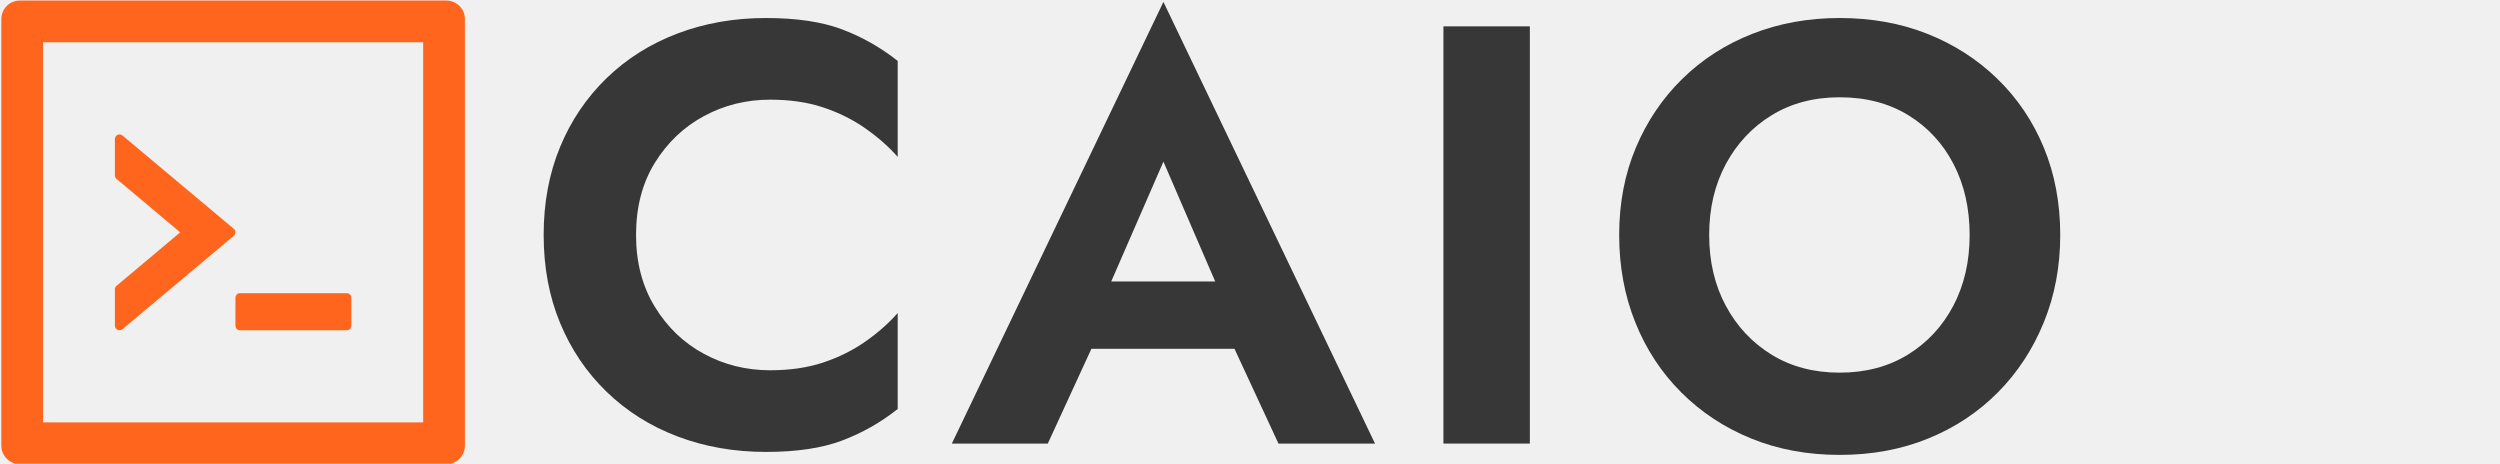
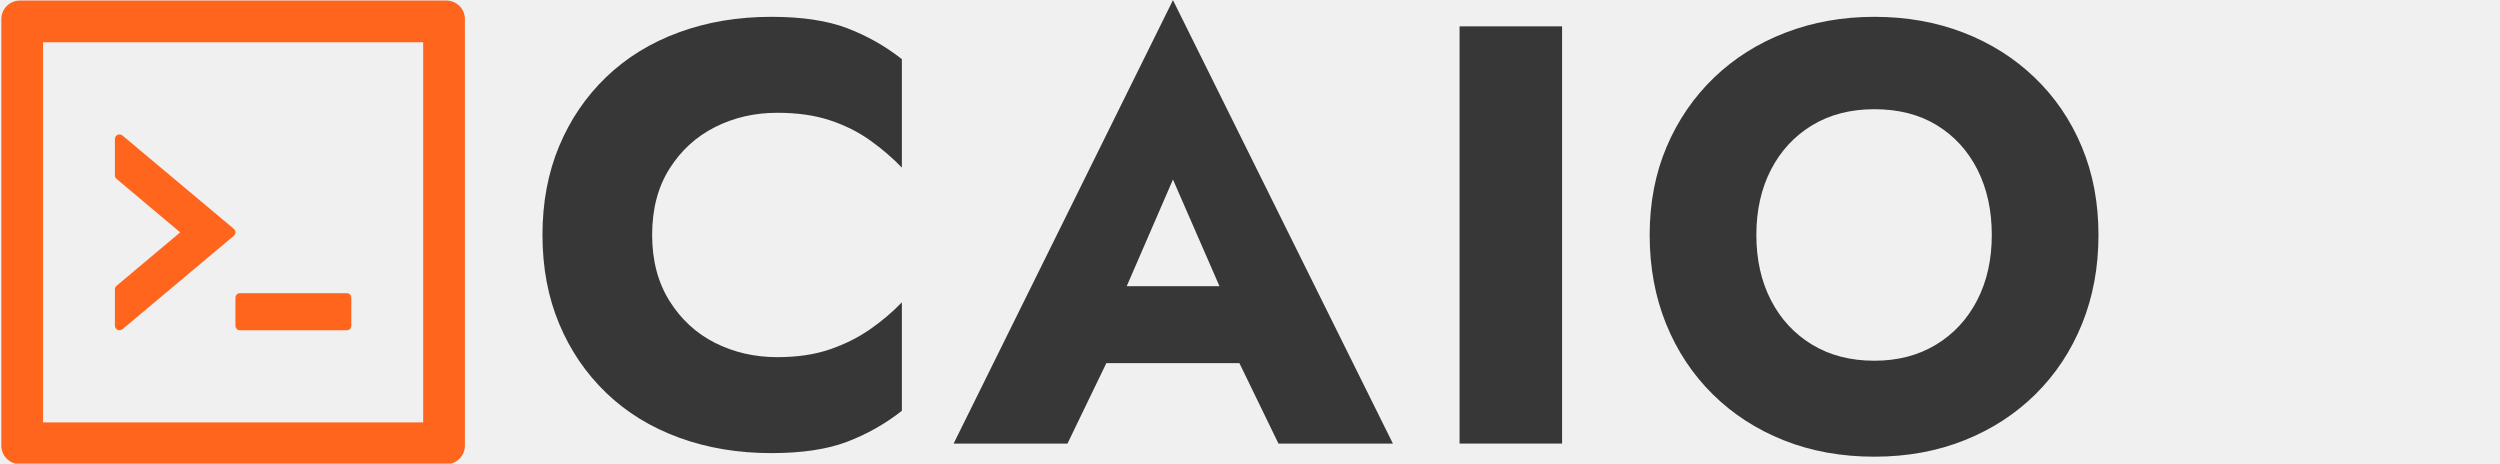
<svg xmlns="http://www.w3.org/2000/svg" width="151" height="28" viewBox="0 0 151 28" fill="none">
  <g clip-path="url(#clip0_1_2)">
-     <path d="M 38.417 14.192 Q 38.417 11.672 39.551 9.836 Q 40.685 8 42.521 7.01 Q 44.357 6.02 46.517 6.02 Q 48.317 6.02 49.721 6.488 Q 51.125 6.956 52.259 7.748 Q 53.393 8.54 54.221 9.476 L 54.221 3.68 Q 52.673 2.456 50.855 1.772 Q 49.037 1.088 46.265 1.088 Q 43.385 1.088 40.919 2.024 Q 38.453 2.96 36.635 4.724 Q 34.817 6.488 33.827 8.882 Q 32.837 11.276 32.837 14.192 Q 32.837 17.108 33.827 19.502 Q 34.817 21.896 36.635 23.66 Q 38.453 25.424 40.919 26.36 Q 43.385 27.296 46.265 27.296 Q 49.037 27.296 50.855 26.612 Q 52.673 25.928 54.221 24.704 L 54.221 18.908 Q 53.393 19.844 52.259 20.636 Q 51.125 21.428 49.721 21.896 Q 48.317 22.364 46.517 22.364 Q 44.357 22.364 42.521 21.374 Q 40.685 20.384 39.551 18.53 Q 38.417 16.676 38.417 14.192 Z" style="fill: rgb(55, 55, 55); white-space: pre;" />
-     <path d="M 63.683 21.068 L 77.003 21.068 L 76.391 17 L 64.295 17 Z M 70.271 9.764 L 74.051 18.512 L 73.979 19.808 L 77.219 26.792 L 83.051 26.792 L 70.271 0.116 L 57.491 26.792 L 63.287 26.792 L 66.599 19.592 L 66.491 18.44 Z" style="fill: rgb(55, 55, 55); white-space: pre;" />
-     <path d="M 87.183 1.592 L 87.183 26.792 L 92.403 26.792 L 92.403 1.592 Z" style="fill: rgb(55, 55, 55); white-space: pre;" />
-     <path d="M 103.234 14.192 Q 103.234 11.78 104.242 9.908 Q 105.25 8.036 107.014 6.956 Q 108.778 5.876 111.118 5.876 Q 113.494 5.876 115.258 6.956 Q 117.022 8.036 117.994 9.908 Q 118.966 11.78 118.966 14.192 Q 118.966 16.604 117.976 18.476 Q 116.986 20.348 115.222 21.428 Q 113.458 22.508 111.118 22.508 Q 108.778 22.508 107.014 21.428 Q 105.25 20.348 104.242 18.476 Q 103.234 16.604 103.234 14.192 Z M 97.798 14.192 Q 97.798 17.036 98.77 19.466 Q 99.742 21.896 101.542 23.696 Q 103.342 25.496 105.772 26.486 Q 108.202 27.476 111.118 27.476 Q 114.034 27.476 116.464 26.486 Q 118.894 25.496 120.676 23.696 Q 122.458 21.896 123.448 19.466 Q 124.438 17.036 124.438 14.192 Q 124.438 11.312 123.448 8.918 Q 122.458 6.524 120.64 4.76 Q 118.822 2.996 116.41 2.042 Q 113.998 1.088 111.118 1.088 Q 108.274 1.088 105.844 2.042 Q 103.414 2.996 101.614 4.76 Q 99.814 6.524 98.806 8.918 Q 97.798 11.312 97.798 14.192 Z" style="fill: rgb(55, 55, 55); white-space: pre;" />
+     <path d="M 39.389 14.192 Q 39.389 11.852 40.433 10.196 Q 41.477 8.54 43.187 7.676 Q 44.897 6.812 46.949 6.812 Q 48.749 6.812 50.117 7.262 Q 51.485 7.712 52.565 8.486 Q 53.645 9.26 54.473 10.124 L 54.473 3.572 Q 52.961 2.384 51.161 1.7 Q 49.361 1.016 46.589 1.016 Q 43.565 1.016 41.009 1.952 Q 38.453 2.888 36.617 4.652 Q 34.781 6.416 33.773 8.828 Q 32.765 11.24 32.765 14.192 Q 32.765 17.144 33.773 19.556 Q 34.781 21.968 36.617 23.732 Q 38.453 25.496 41.009 26.432 Q 43.565 27.368 46.589 27.368 Q 49.361 27.368 51.161 26.684 Q 52.961 26 54.473 24.812 L 54.473 18.26 Q 53.645 19.124 52.565 19.88 Q 51.485 20.636 50.117 21.104 Q 48.749 21.572 46.949 21.572 Q 44.897 21.572 43.187 20.708 Q 41.477 19.844 40.433 18.17 Q 39.389 16.496 39.389 14.192 Z" style="fill: rgb(55, 55, 55); white-space: pre;" />
+     <path d="M 64.259 21.932 L 77.579 21.932 L 77.183 17.288 L 64.691 17.288 Z M 70.847 10.844 L 74.411 19.016 L 74.195 20.564 L 77.219 26.792 L 84.131 26.792 L 70.847 0.008 L 57.599 26.792 L 64.475 26.792 L 67.607 20.312 L 67.319 18.98 Z" style="fill: rgb(55, 55, 55); white-space: pre;" />
+     <path d="M 88.158 1.592 L 88.158 26.792 L 94.35 26.792 L 94.35 1.592 Z" style="fill: rgb(55, 55, 55); white-space: pre;" />
+     <path d="M 106.084 14.192 Q 106.084 11.96 106.966 10.25 Q 107.848 8.54 109.45 7.568 Q 111.052 6.596 113.212 6.596 Q 115.408 6.596 116.992 7.568 Q 118.576 8.54 119.44 10.25 Q 120.304 11.96 120.304 14.192 Q 120.304 16.424 119.422 18.134 Q 118.54 19.844 116.938 20.816 Q 115.336 21.788 113.212 21.788 Q 111.052 21.788 109.45 20.816 Q 107.848 19.844 106.966 18.134 Q 106.084 16.424 106.084 14.192 Z M 99.64 14.192 Q 99.64 17.108 100.63 19.556 Q 101.62 22.004 103.438 23.804 Q 105.256 25.604 107.74 26.594 Q 110.224 27.584 113.212 27.584 Q 116.164 27.584 118.648 26.594 Q 121.132 25.604 122.95 23.804 Q 124.768 22.004 125.758 19.556 Q 126.748 17.108 126.748 14.192 Q 126.748 11.276 125.74 8.864 Q 124.732 6.452 122.896 4.688 Q 121.06 2.924 118.594 1.97 Q 116.128 1.016 113.212 1.016 Q 110.332 1.016 107.848 1.97 Q 105.364 2.924 103.528 4.688 Q 101.692 6.452 100.666 8.864 Q 99.64 11.276 99.64 14.192 Z" style="fill: rgb(55, 55, 55); white-space: pre;" />
    <path d="M 14.22 19.669 C 14.22 19.823 14.339 19.949 14.482 19.949 L 20.957 19.949 C 21.101 19.949 21.22 19.823 21.22 19.669 L 21.22 17.989 C 21.22 17.835 21.101 17.709 20.957 17.709 L 14.482 17.709 C 14.339 17.709 14.22 17.835 14.22 17.989 L 14.22 19.669 Z M 7.398 19.882 L 14.118 14.247 C 14.251 14.135 14.251 13.929 14.118 13.817 L 7.398 8.185 C 7.358 8.151 7.308 8.129 7.255 8.121 C 7.203 8.114 7.149 8.122 7.101 8.145 C 7.052 8.167 7.012 8.203 6.983 8.248 C 6.955 8.293 6.94 8.345 6.94 8.399 L 6.94 10.593 C 6.94 10.677 6.975 10.754 7.041 10.807 L 10.884 14.034 L 7.041 17.261 C 7.01 17.287 6.985 17.319 6.967 17.356 C 6.95 17.393 6.94 17.433 6.94 17.474 L 6.94 19.669 C 6.94 19.907 7.216 20.036 7.398 19.882 Z M 26.96 0.034 L 1.2 0.034 C 0.58 0.034 0.08 0.534 0.08 1.154 L 0.08 26.914 C 0.08 27.533 0.58 28.034 1.2 28.034 L 26.96 28.034 C 27.579 28.034 28.08 27.533 28.08 26.914 L 28.08 1.154 C 28.08 0.534 27.579 0.034 26.96 0.034 Z M 25.56 25.514 L 2.6 25.514 L 2.6 2.554 L 25.56 2.554 L 25.56 25.514 Z" fill="#FF651C" />
  </g>
  <defs>
    <clipPath id="clip0_1_2">
      <rect width="151" height="28" fill="white" />
    </clipPath>
  </defs>
</svg>
